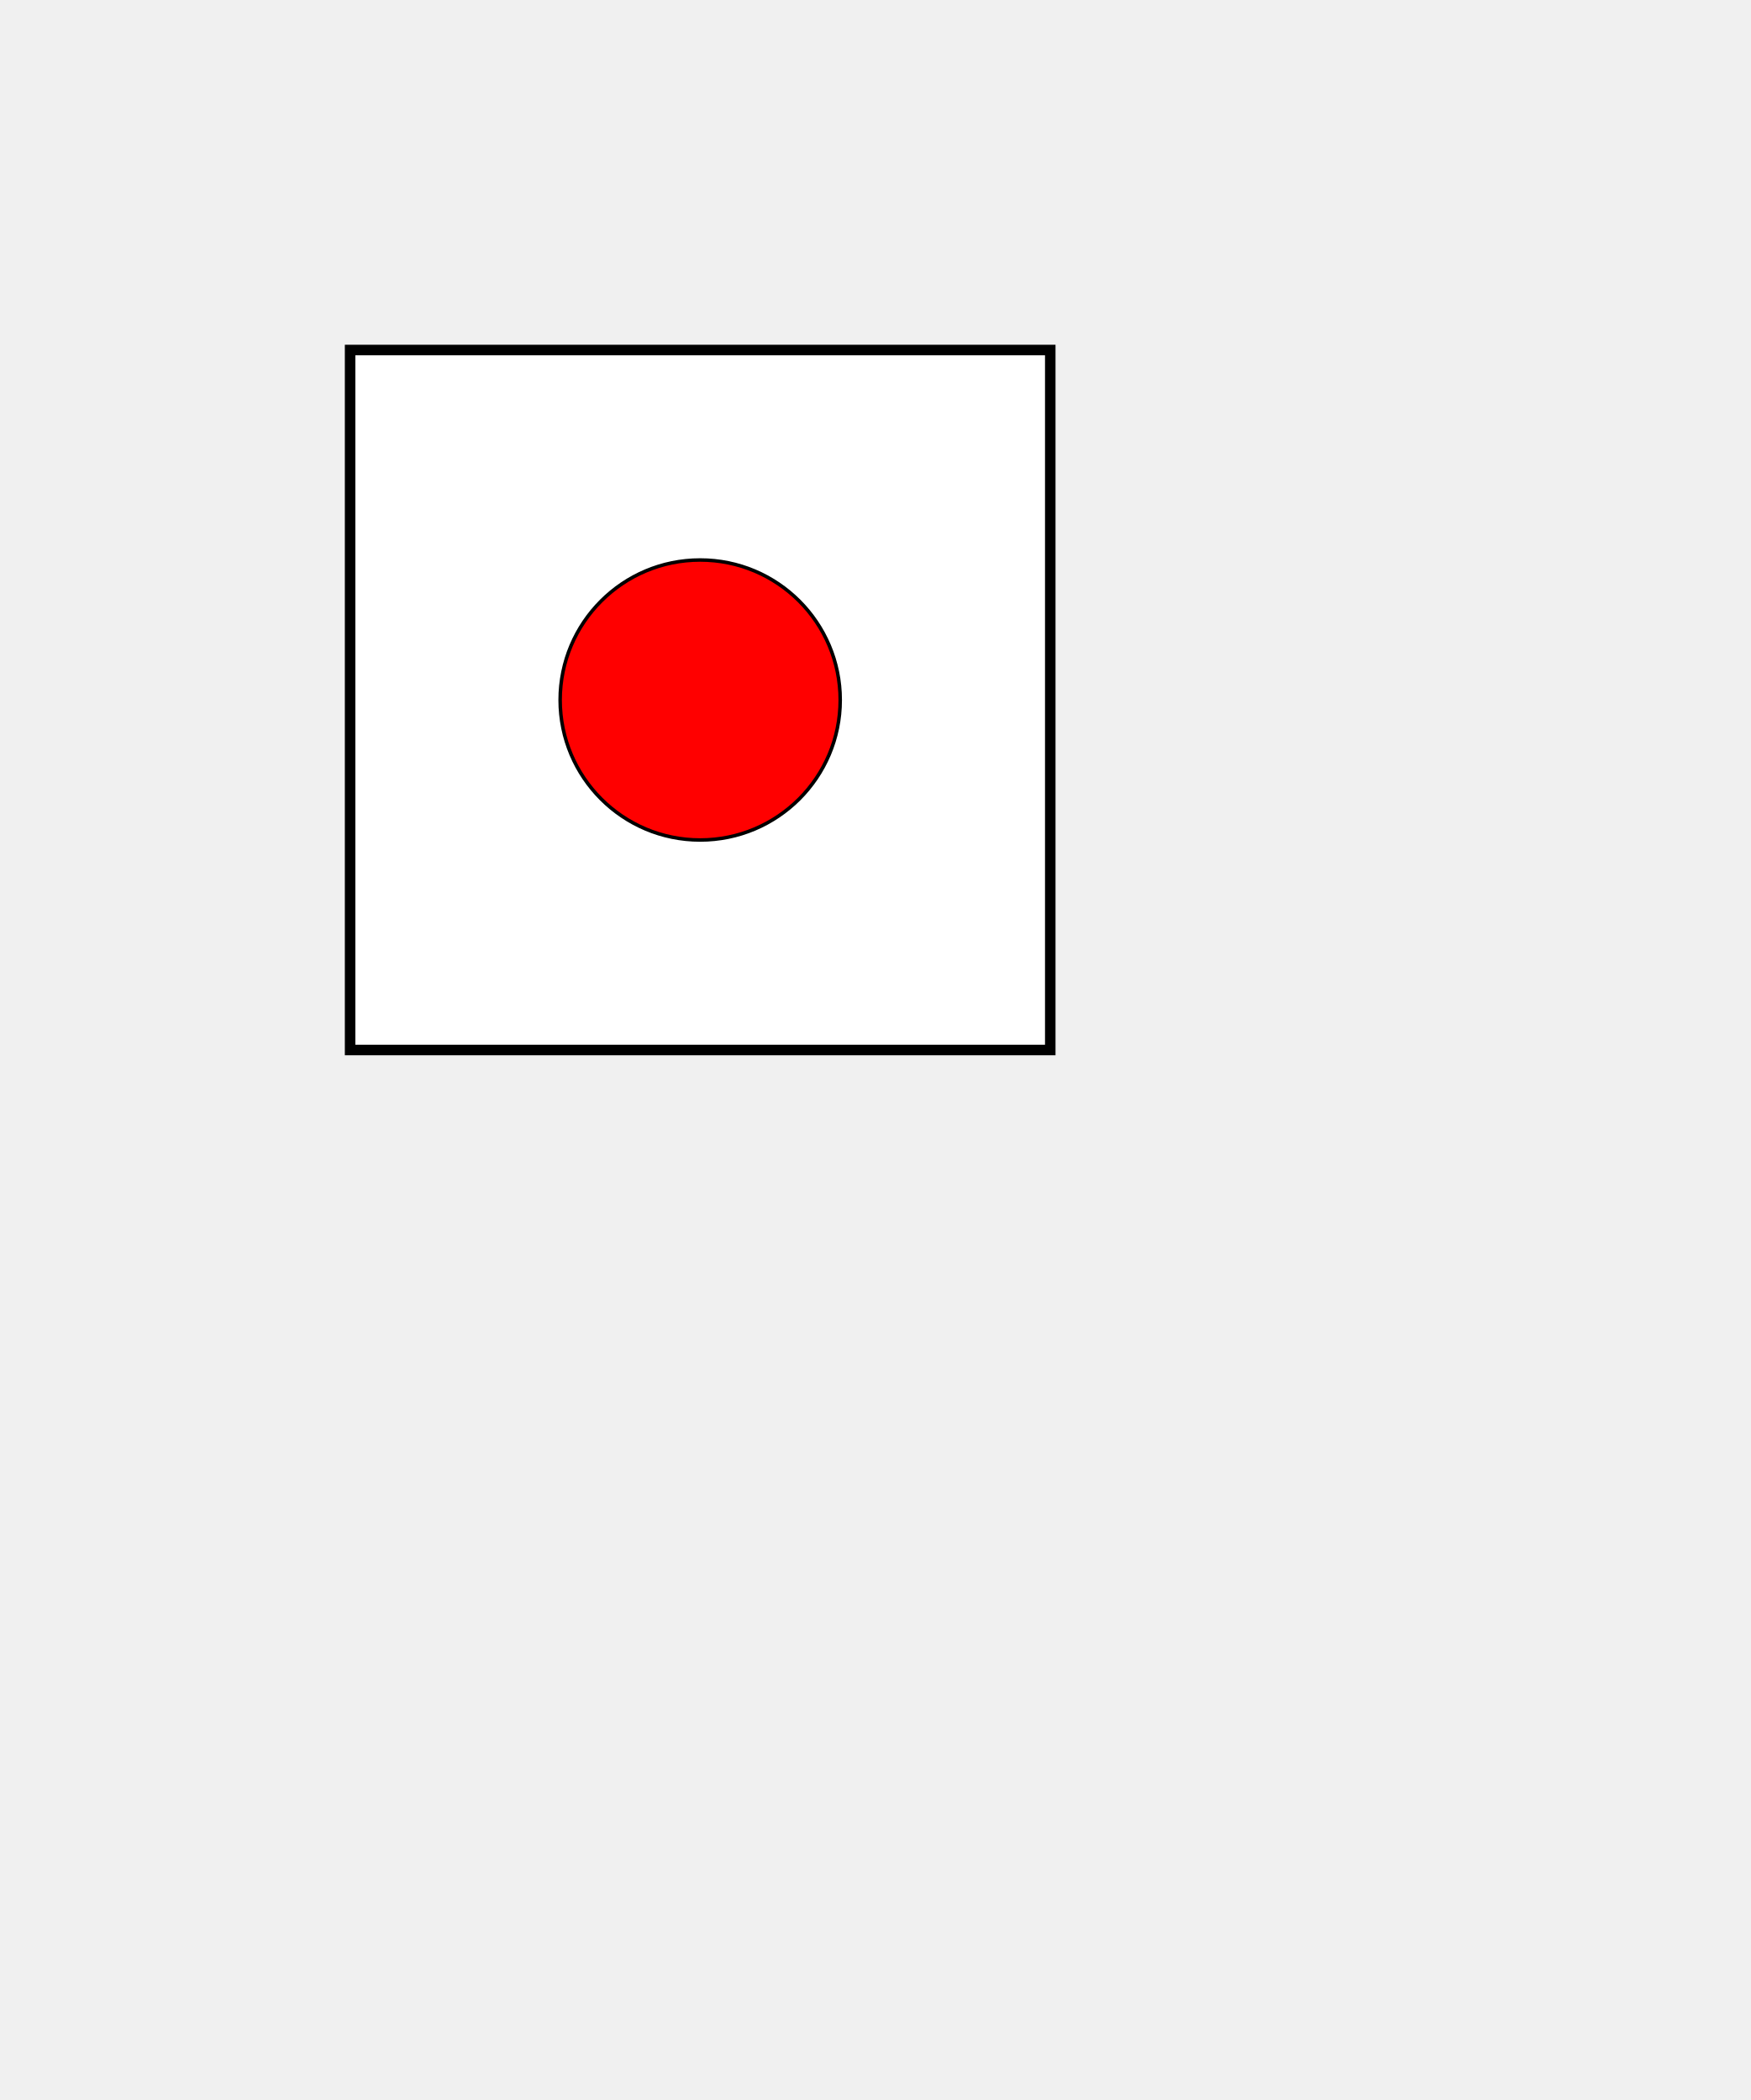
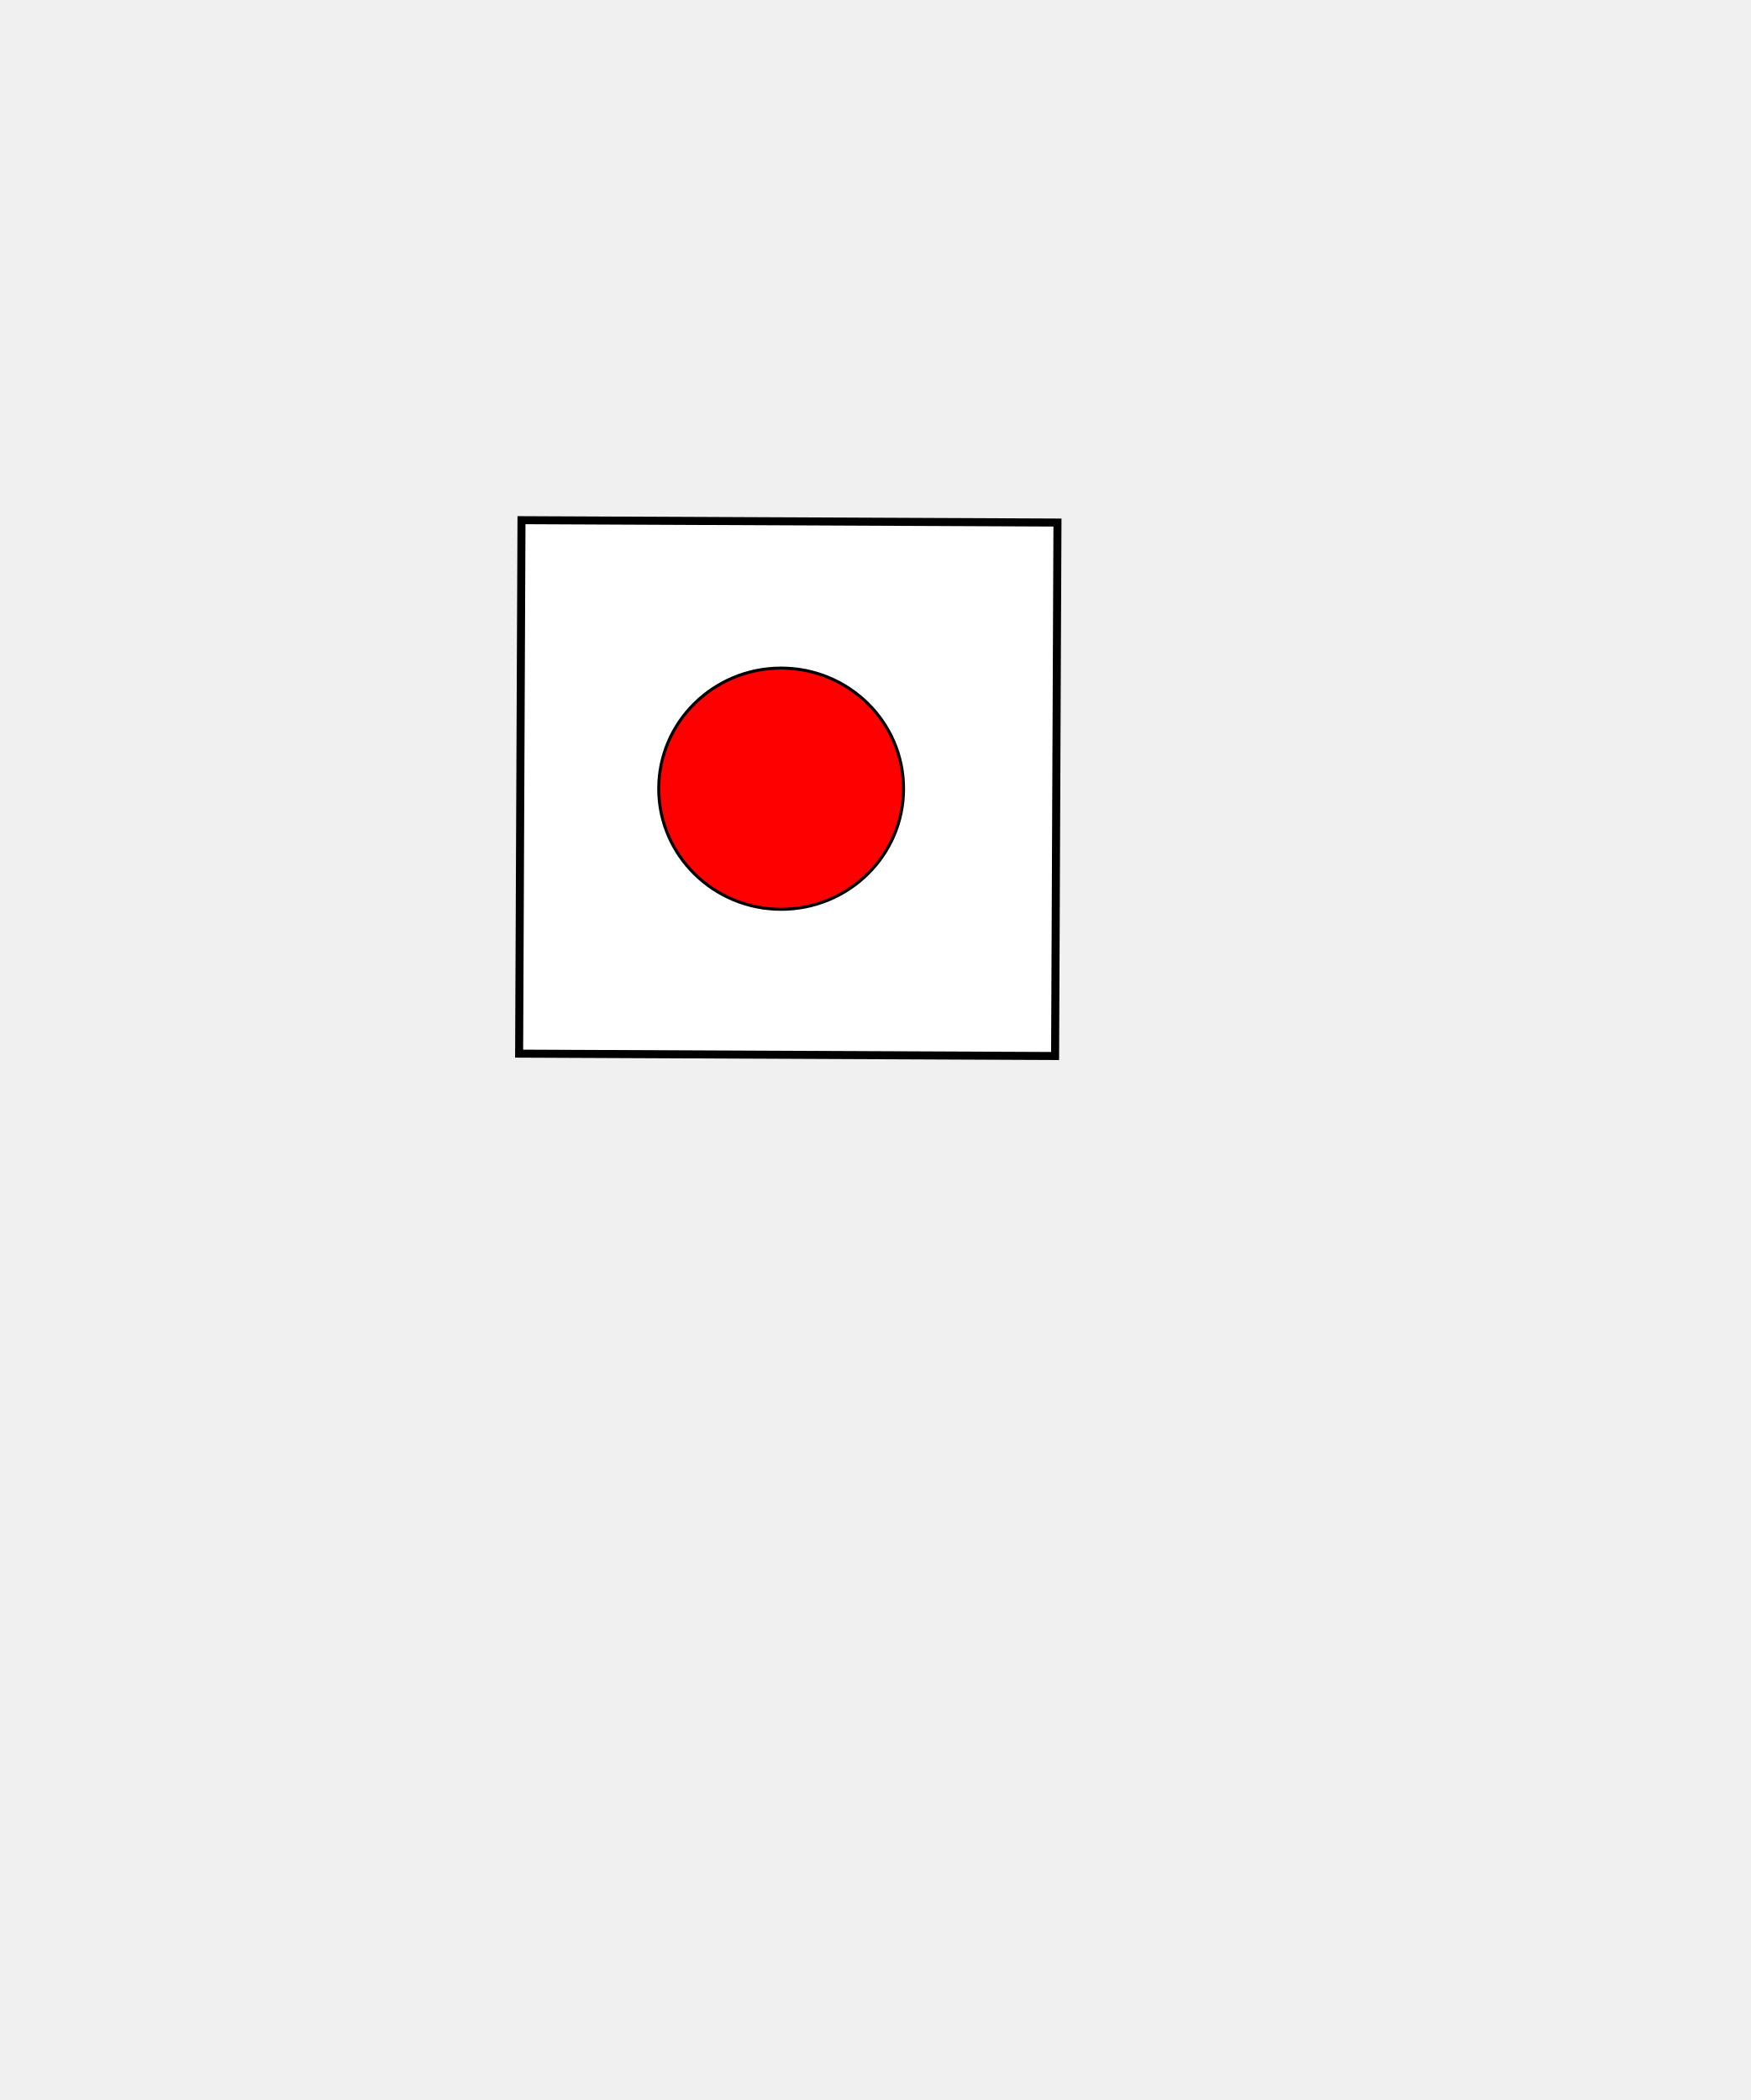
- <svg xmlns="http://www.w3.org/2000/svg" viewBox="0 0 500 600" version="1.1">
-   <rect x="100" y="100" width="200" height="200" fill="white" stroke="black" stroke-width="3" />
-   <circle cx="200" cy="200" r="40" fill="red" stroke="black" stroke-width="1" />
+ <svg xmlns="http://www.w3.org/2000/svg" viewBox="0 0 500 600" version="1.1" id="svg2">
+   <defs id="defs10" />
+   <rect x="149.617" y="147.962" width="153.097" height="152.417" id="rect4" style="fill:#ffffff;stroke:#000000;stroke-width:2.291" transform="matrix(0.9999902,0.00442806,-0.00442848,0.9999902,0,0)" />
+   <ellipse cx="223.129" cy="225.34" id="circle6" style="fill:#ff0000;stroke:#000000;stroke-width:0.868" rx="34.964" ry="34.454" />
</svg>
